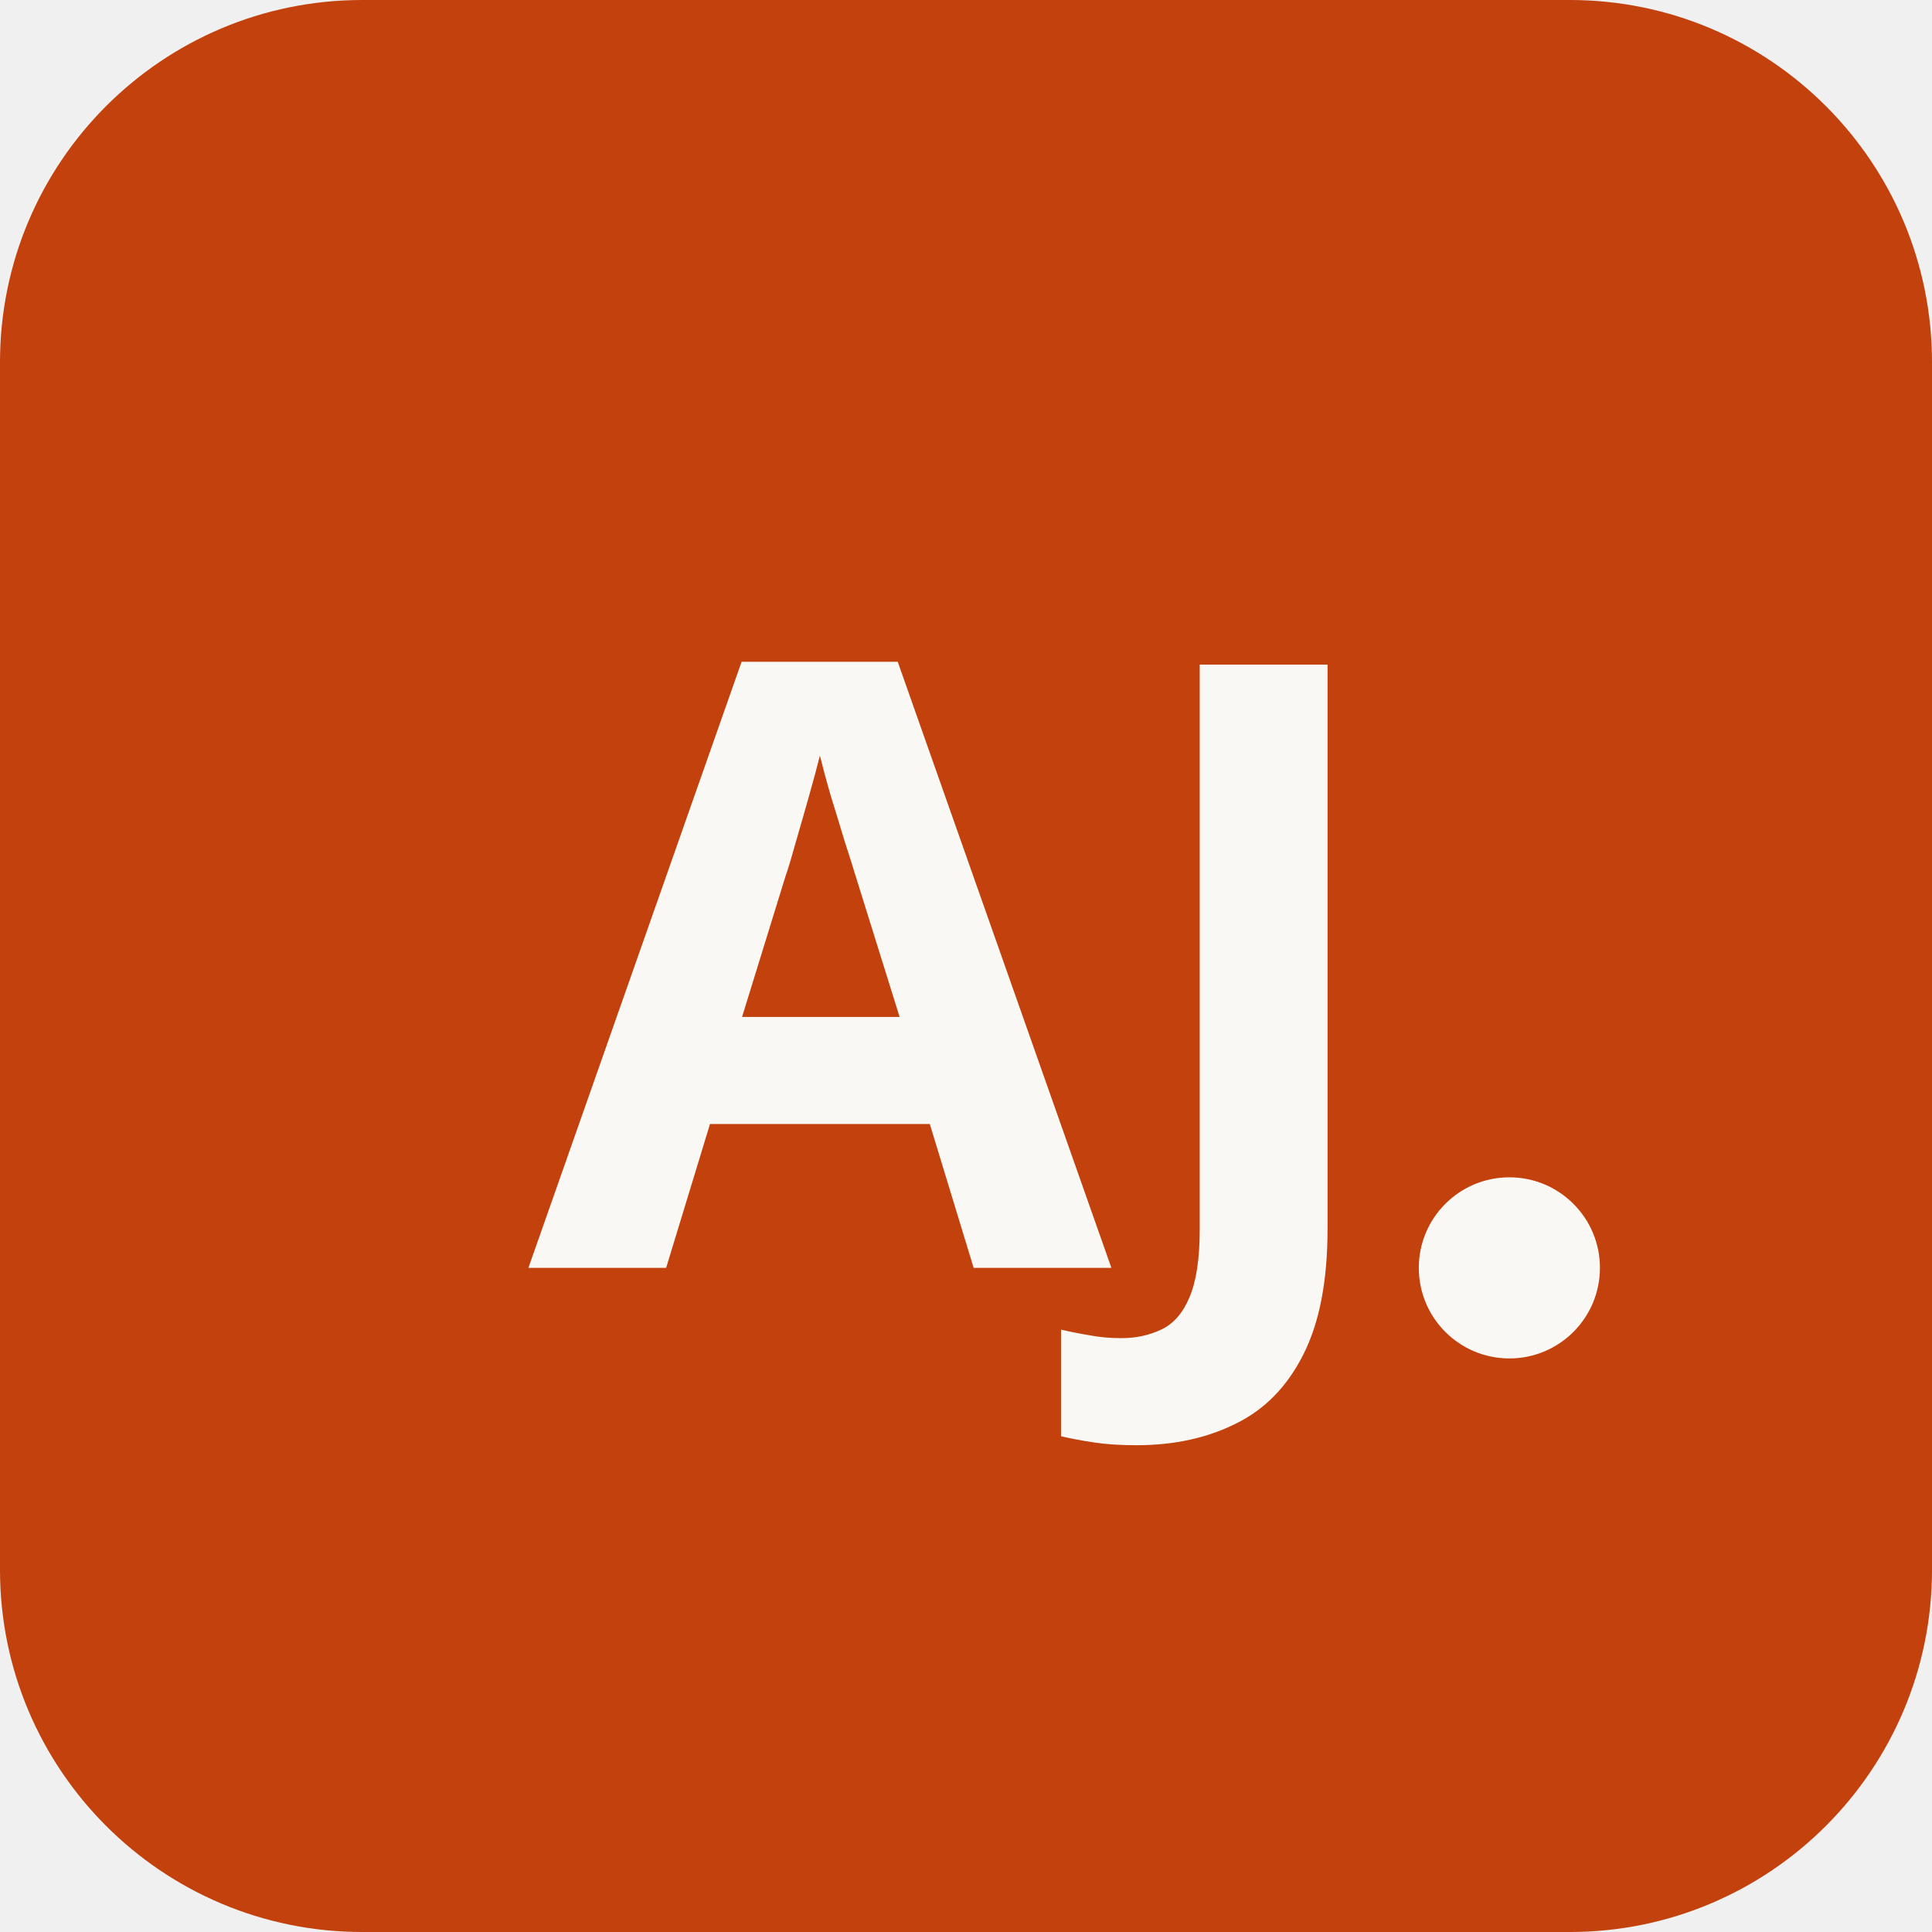
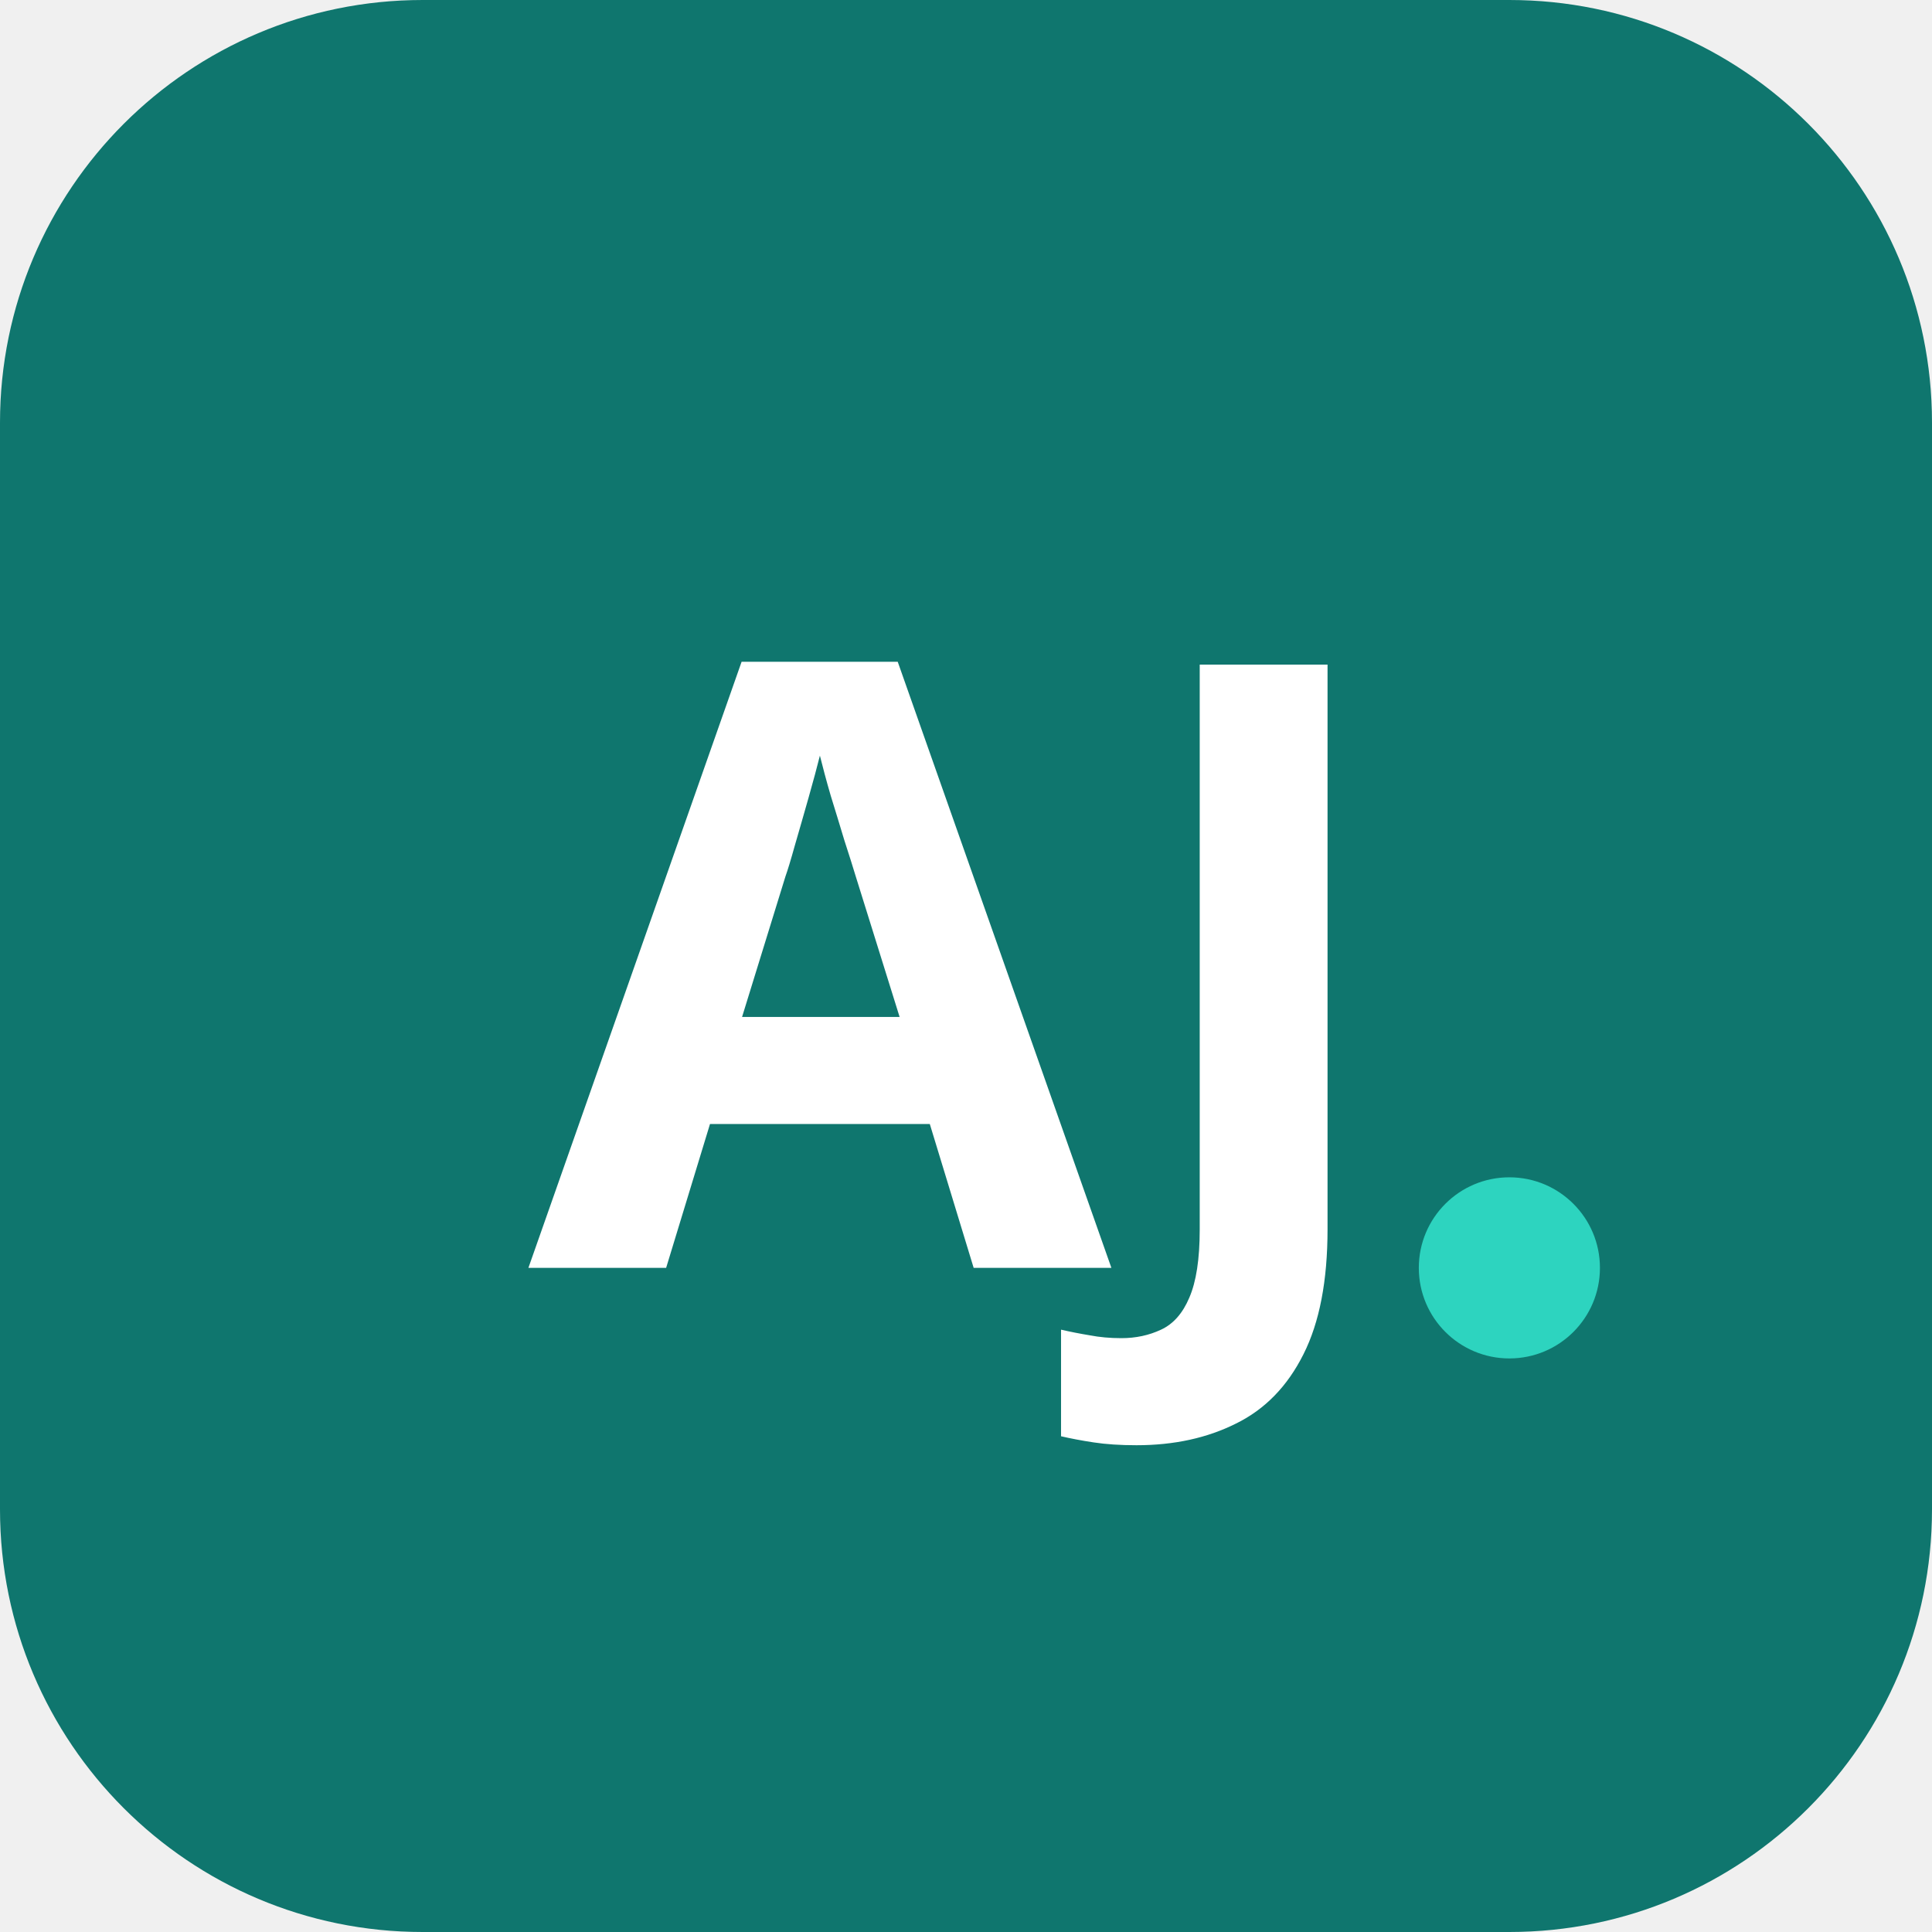
<svg xmlns="http://www.w3.org/2000/svg" viewBox="0 0 64 64">
-   <rect width="64" height="64" rx="12" fill="#C2410C" />
-   <text x="32" y="42" font-family="'Space Grotesk', system-ui, sans-serif" font-size="28" font-weight="700" fill="#FAF8F4" text-anchor="middle" letter-spacing="-1">AJ</text>
-   <circle cx="50" cy="42" r="3" fill="#FAF8F4" />
+   <rect width="64" height="64" rx="14" fill="#0F766E" />
+   <text x="32" y="42" font-family="'Space Grotesk', system-ui, sans-serif" font-size="28" font-weight="700" fill="#FFFFFF" text-anchor="middle" letter-spacing="-1">AJ</text>
+   <circle cx="50" cy="42" r="3" fill="#2DD4BF" />
</svg>
